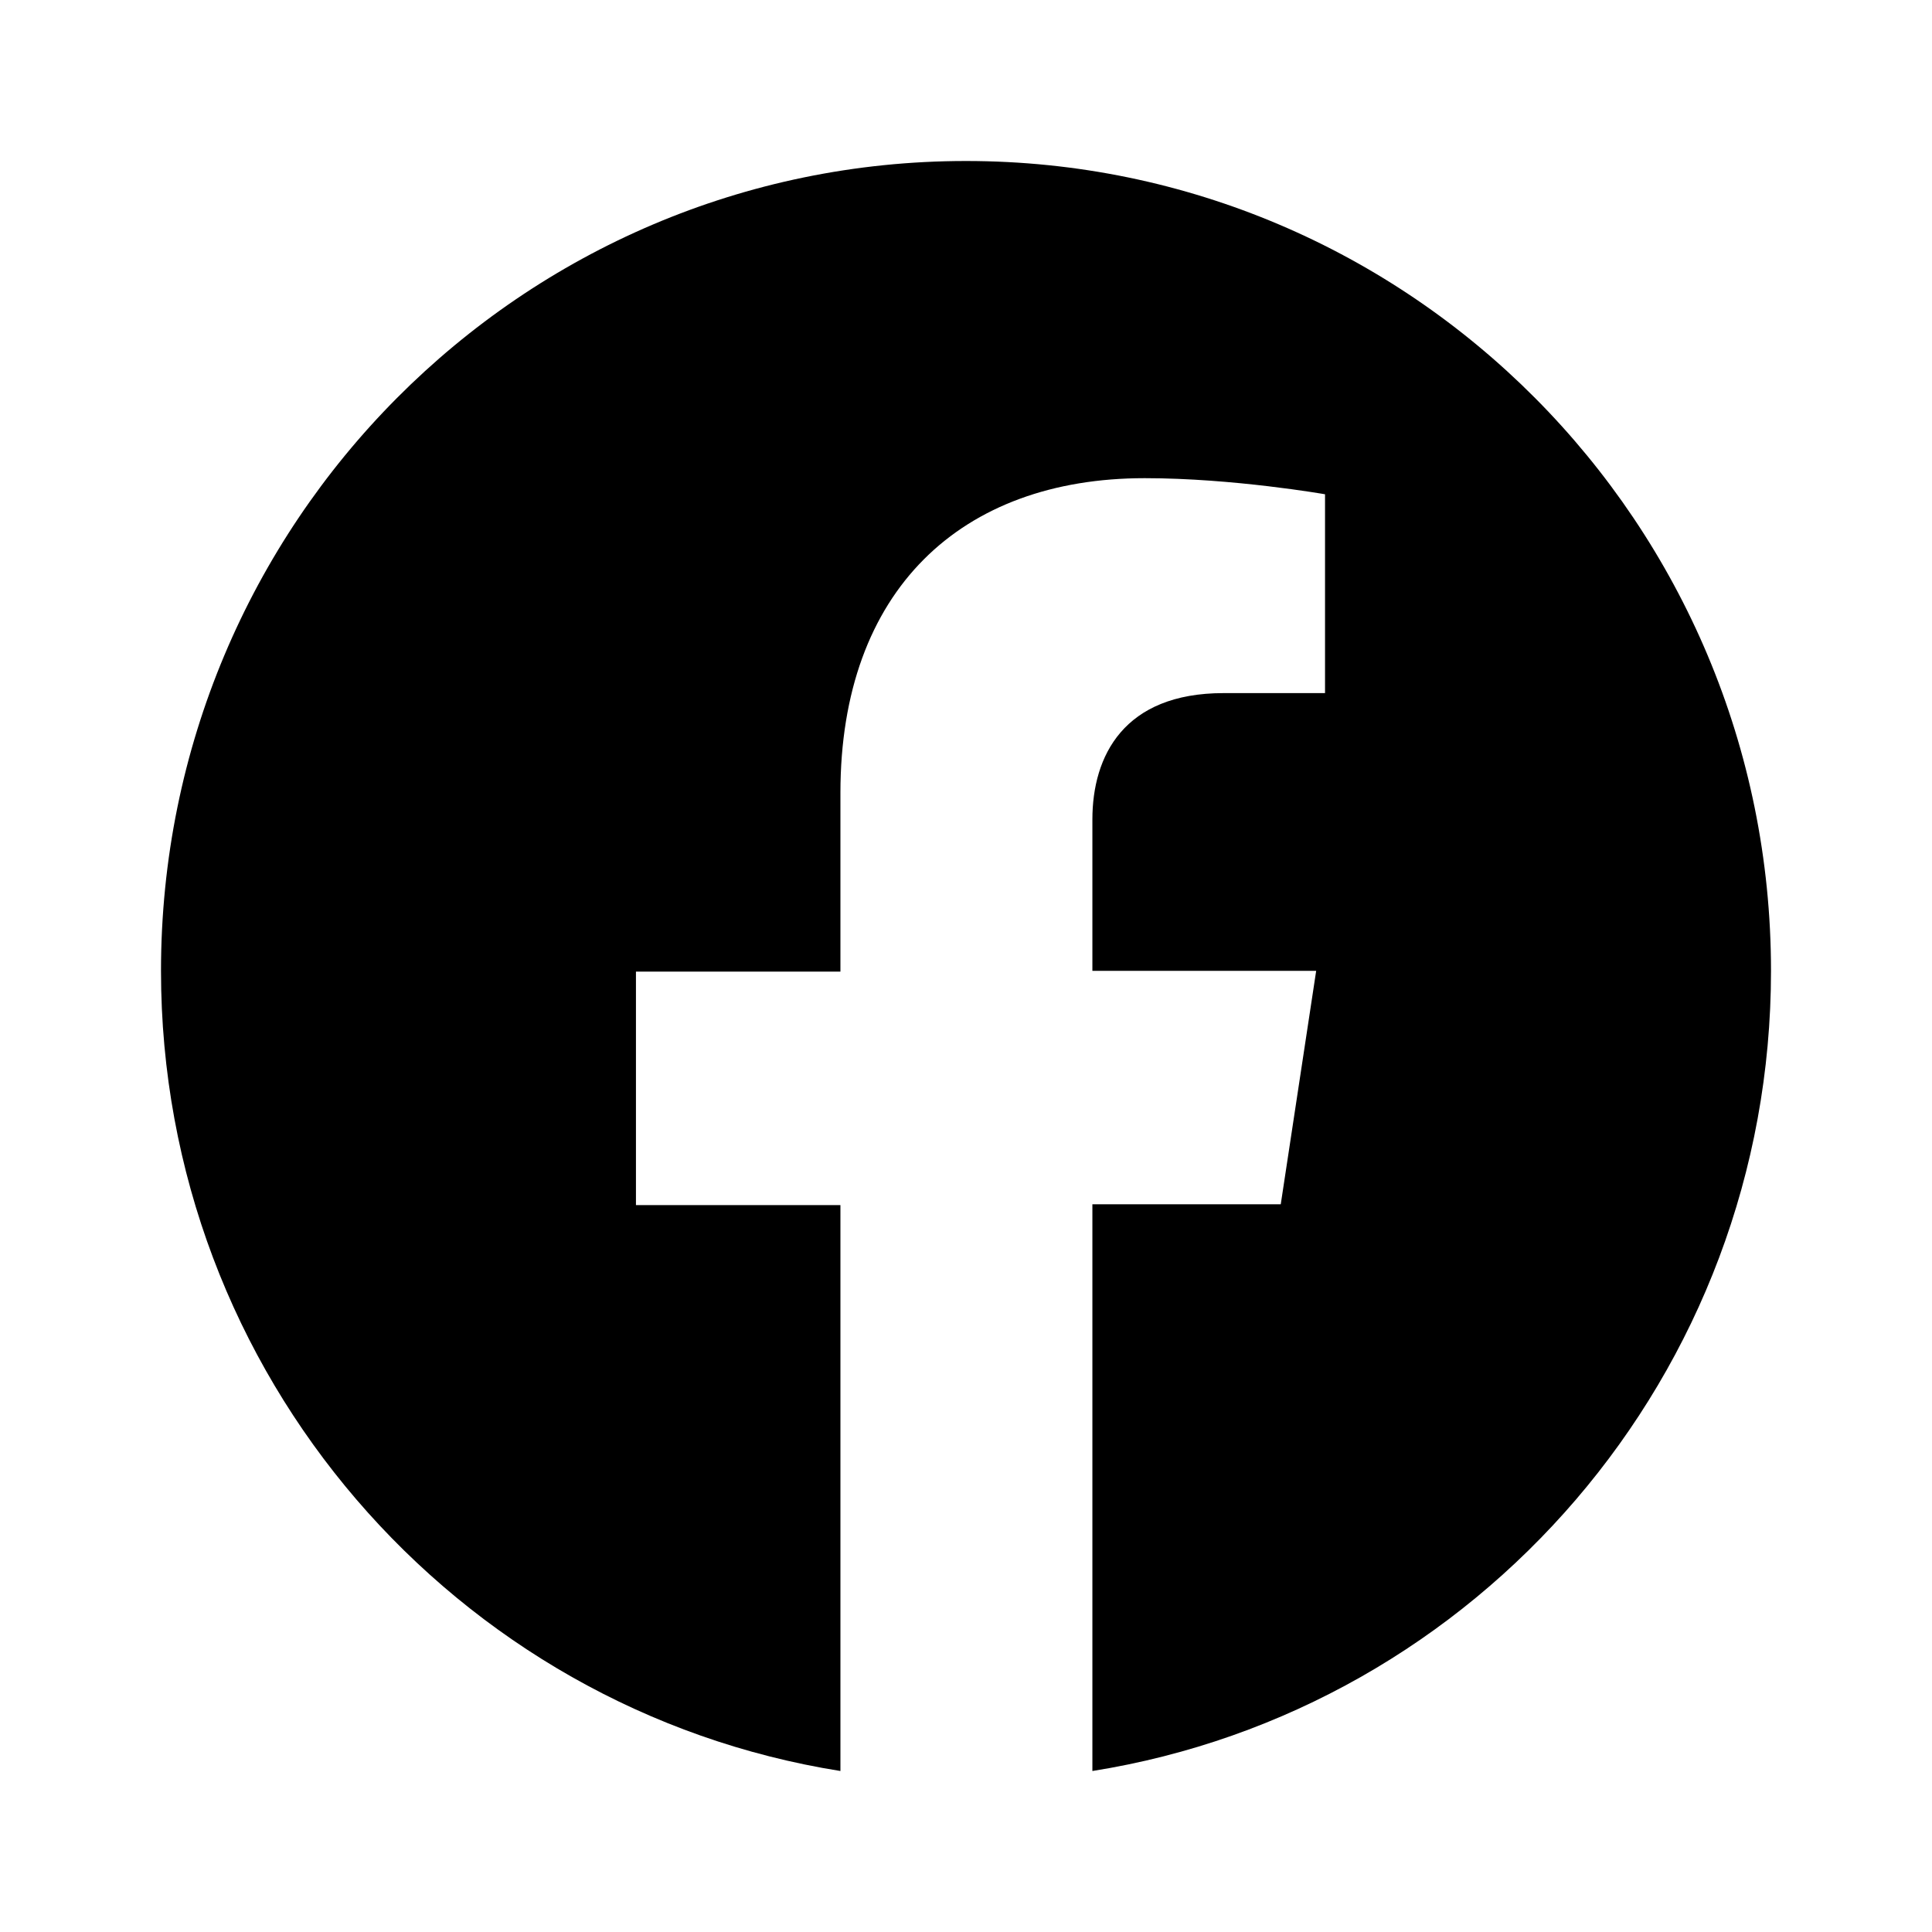
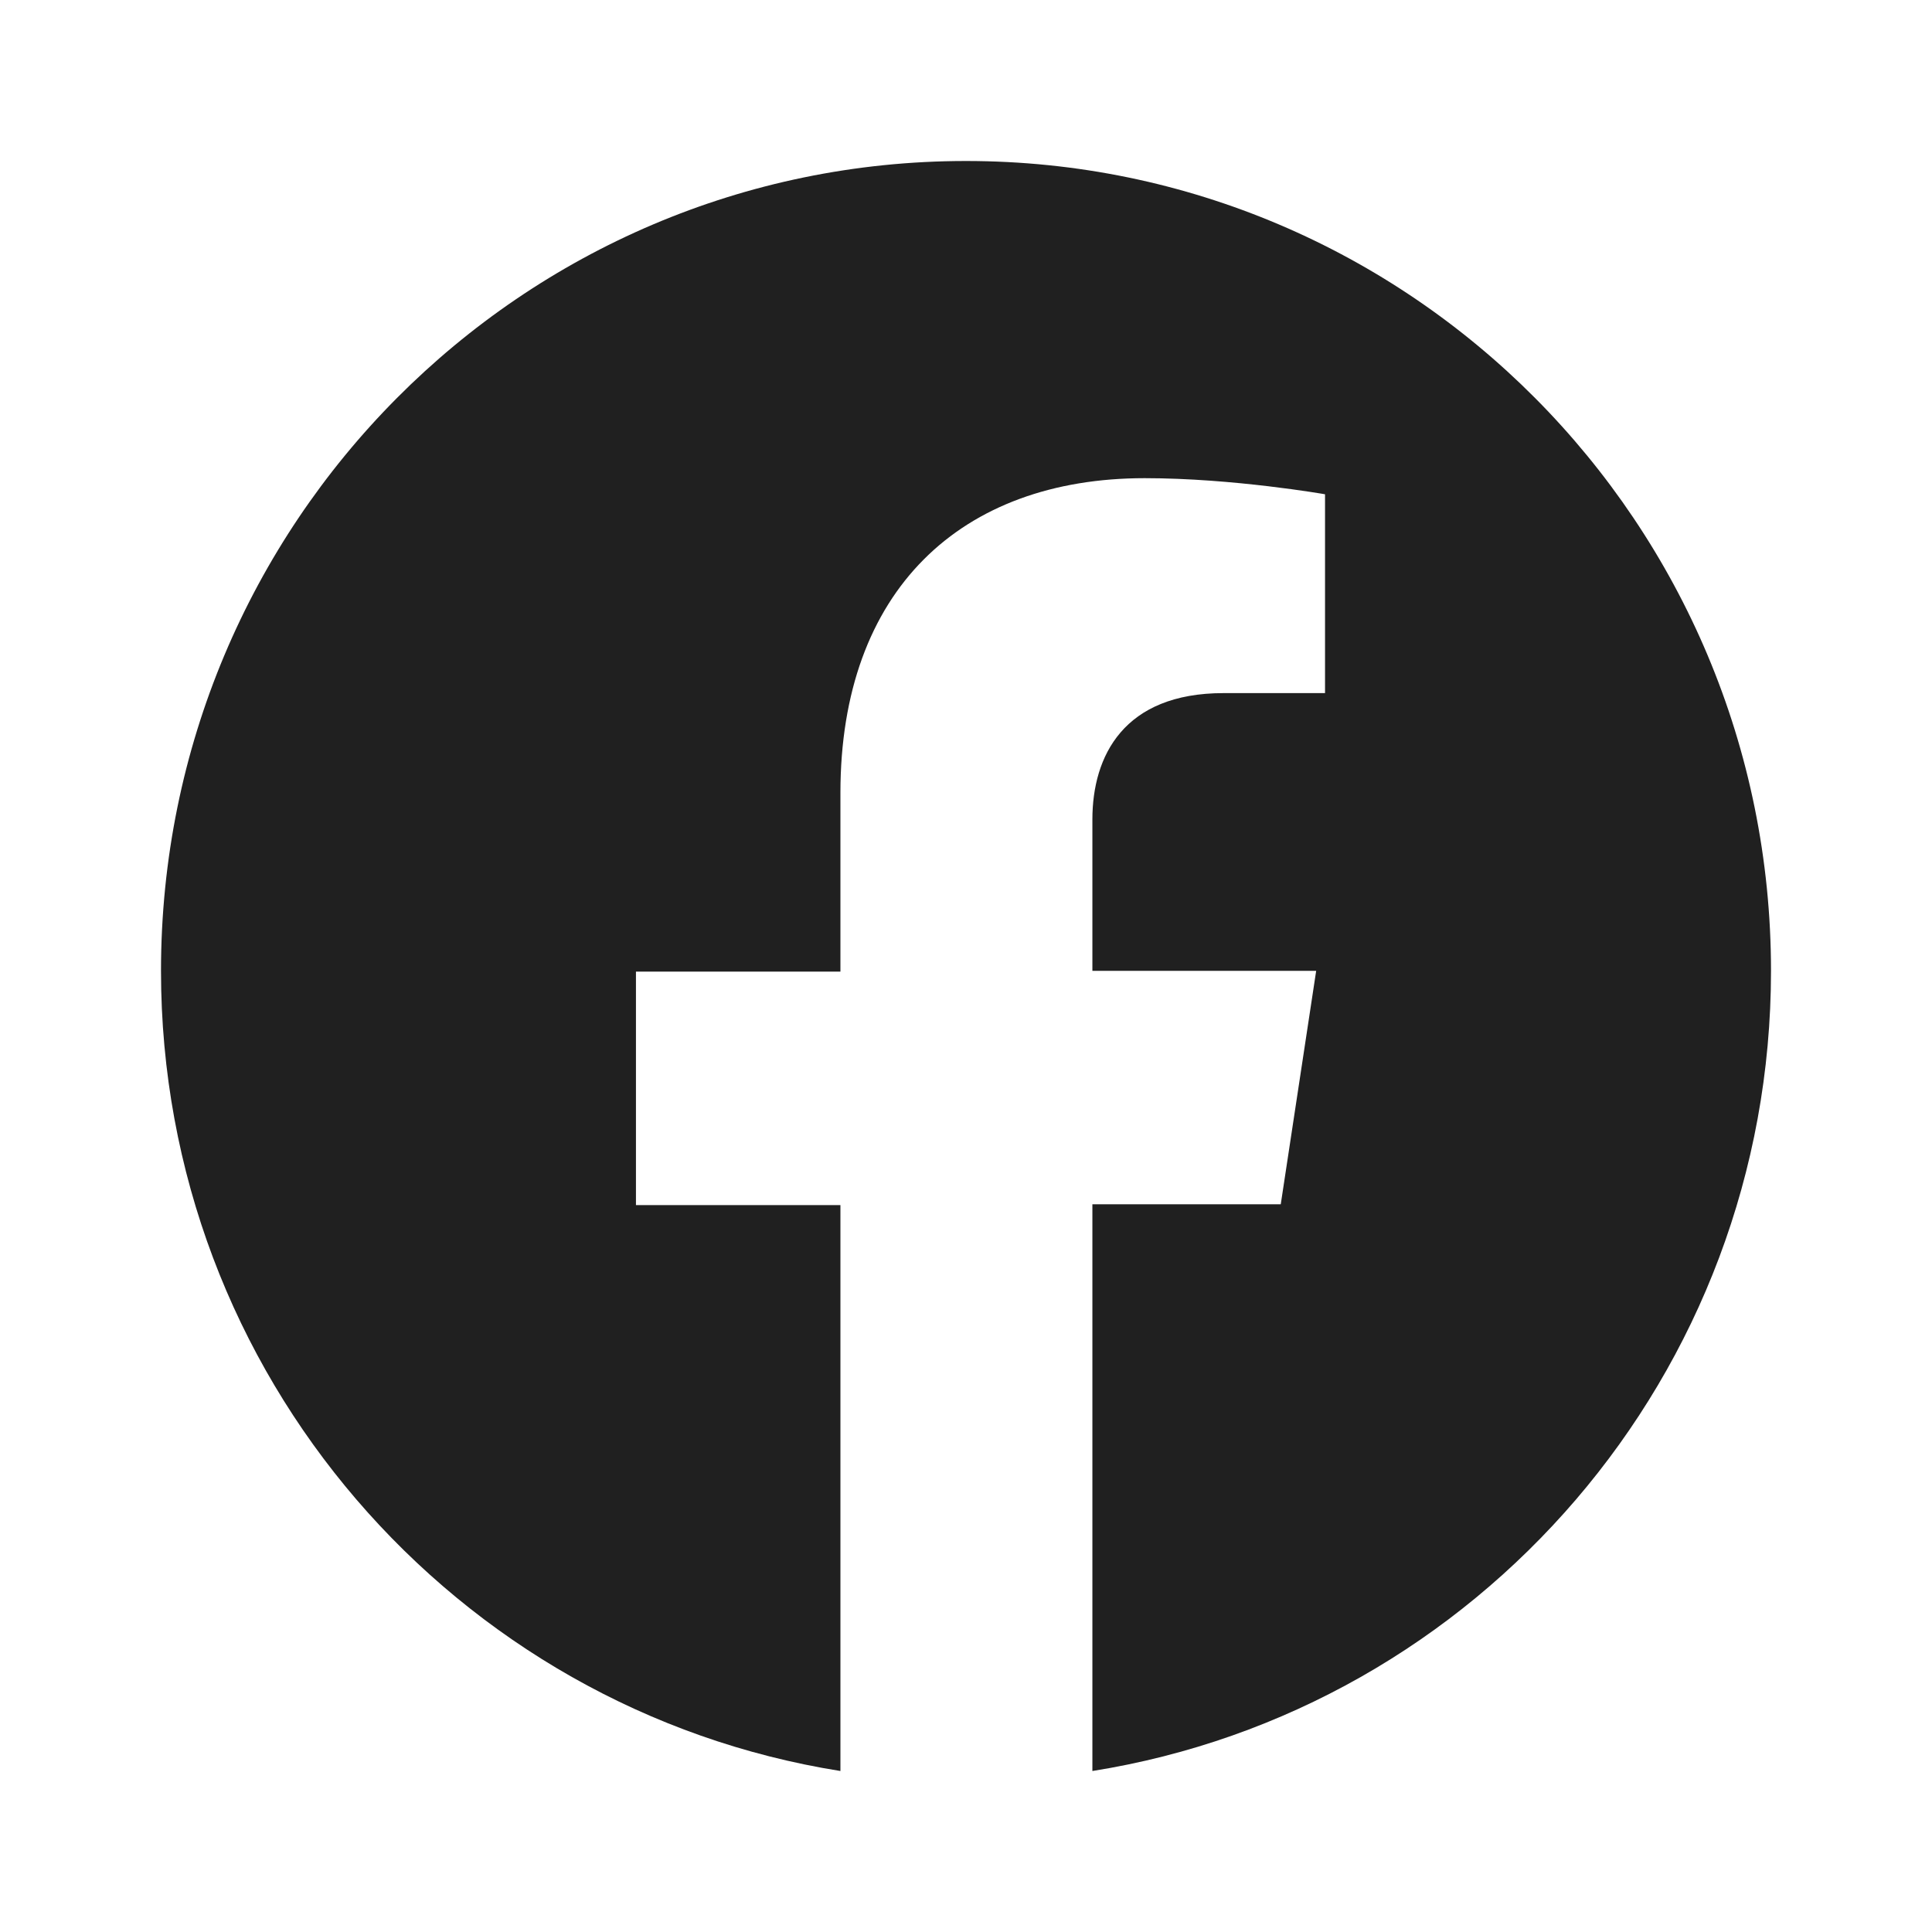
- <svg xmlns="http://www.w3.org/2000/svg" viewBox="0 0 24 24" fill="currentColor" aria-hidden="true">
+ <svg xmlns="http://www.w3.org/2000/svg" viewBox="0 0 24 24" fill="#202020" aria-hidden="true">
  <path d="M22 12.06C22 6.5 17.52 2 12 2S2 6.5 2 12.06c0 5.02 3.66 9.18 8.44 9.94v-7.03H7.9v-2.9h2.54V9.85c0-2.52 1.5-3.91 3.78-3.91 1.1 0 2.24.2 2.24.2v2.47h-1.26c-1.24 0-1.63.78-1.63 1.57v1.88h2.78l-.44 2.9h-2.34V22c4.78-.76 8.43-4.92 8.43-9.94Z" />
</svg>
